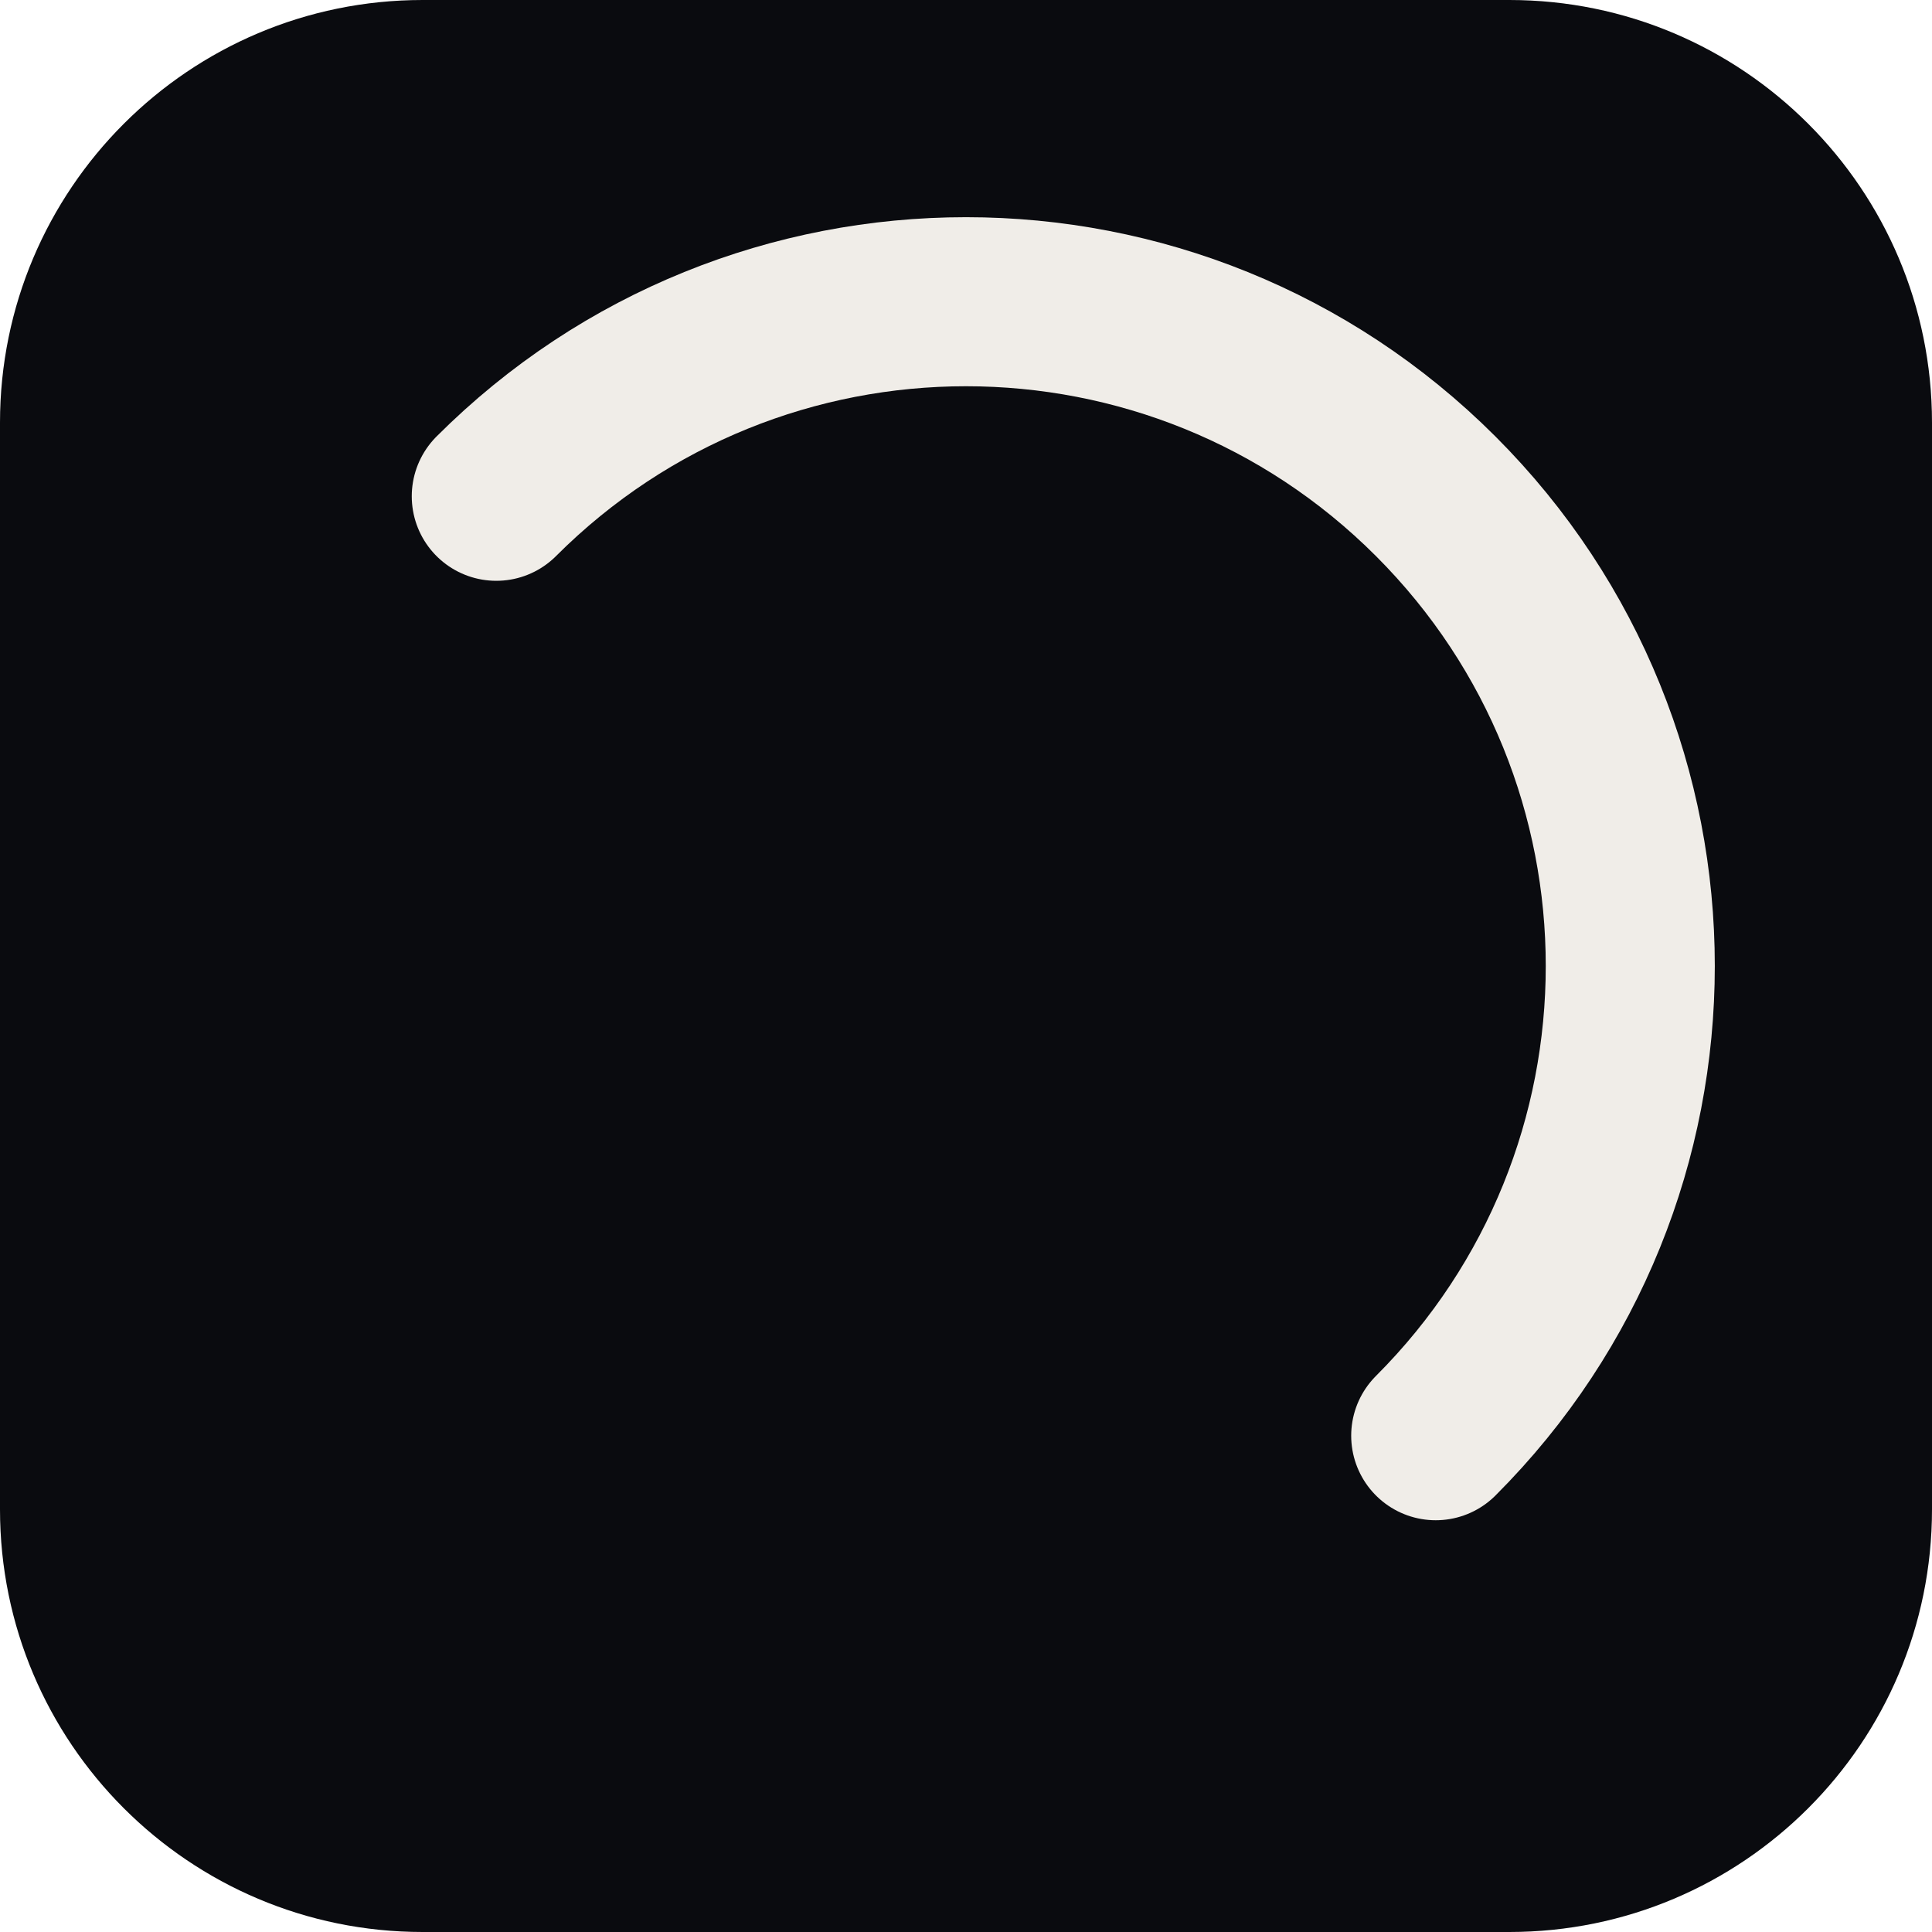
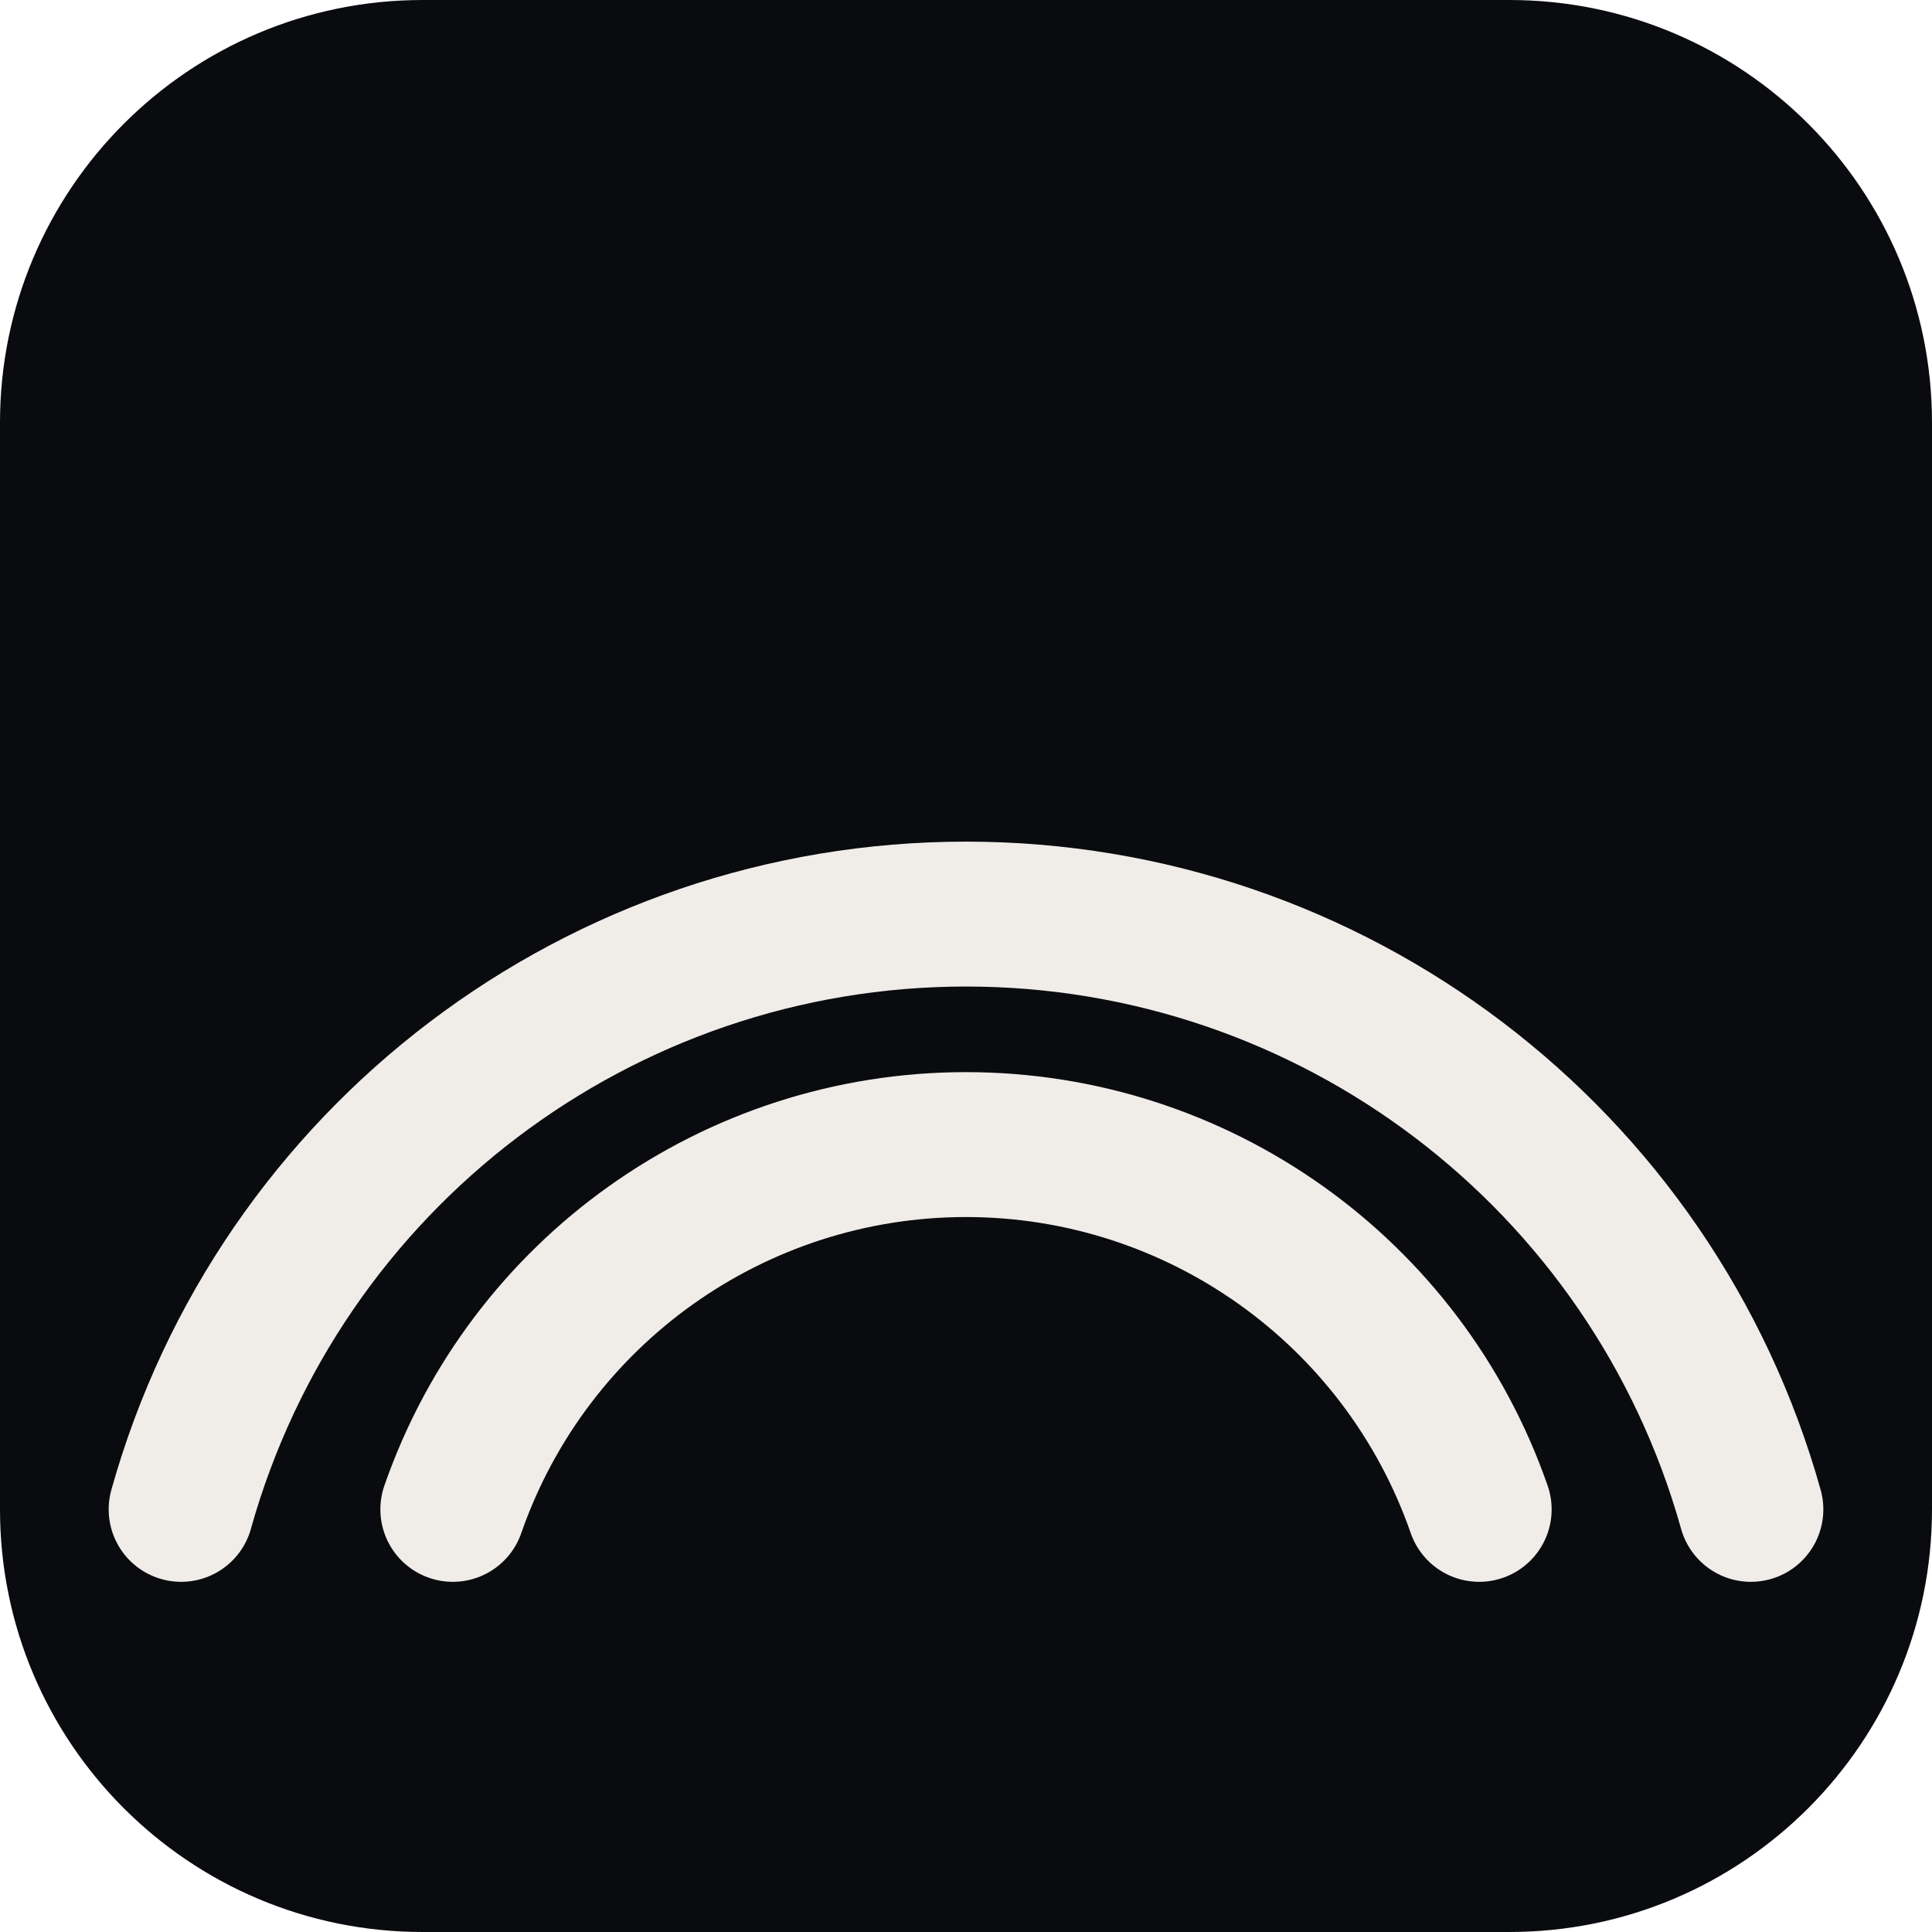
<svg xmlns="http://www.w3.org/2000/svg" viewBox="0 0 32 32">
  <rect width="32" height="32" rx="7" fill="#0a0b0f" />
-   <path d="M 8.22 8.22 A 11 11 0 0 1 23.78 23.78" fill="none" stroke="#f0ede8" stroke-width="2.8" stroke-linecap="round" />
+   <path d="M 3 25 A 13.5 13.5 0 0 1 29 25" fill="none" stroke="#f0ede8" stroke-width="2.4" stroke-linecap="round" />
+   <path d="M 7.5 25 A 9 9 0 0 1 24.5 25" fill="none" stroke="#f0ede8" stroke-width="2.4" stroke-linecap="round" />
</svg>
